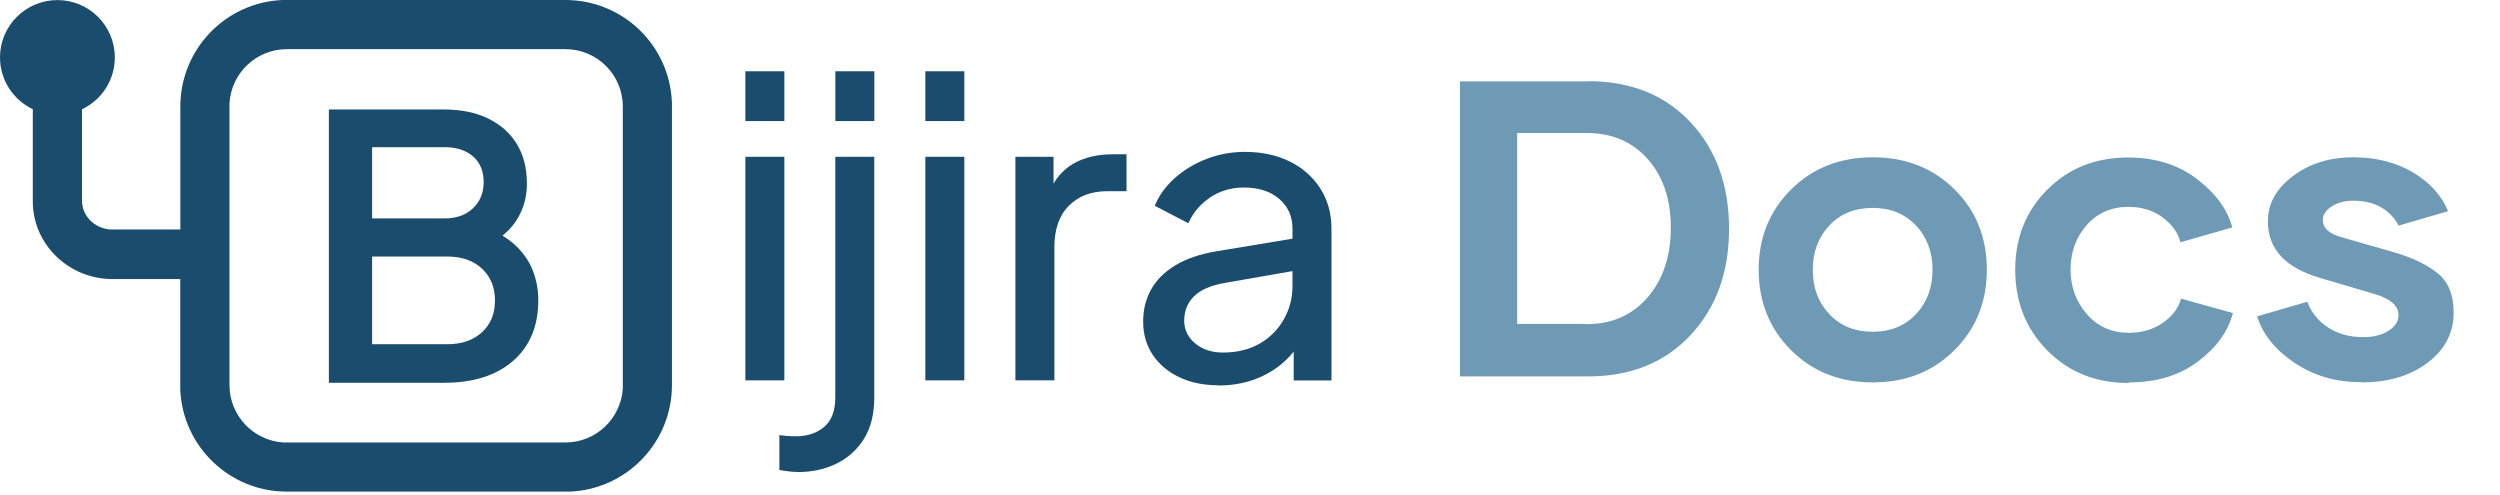
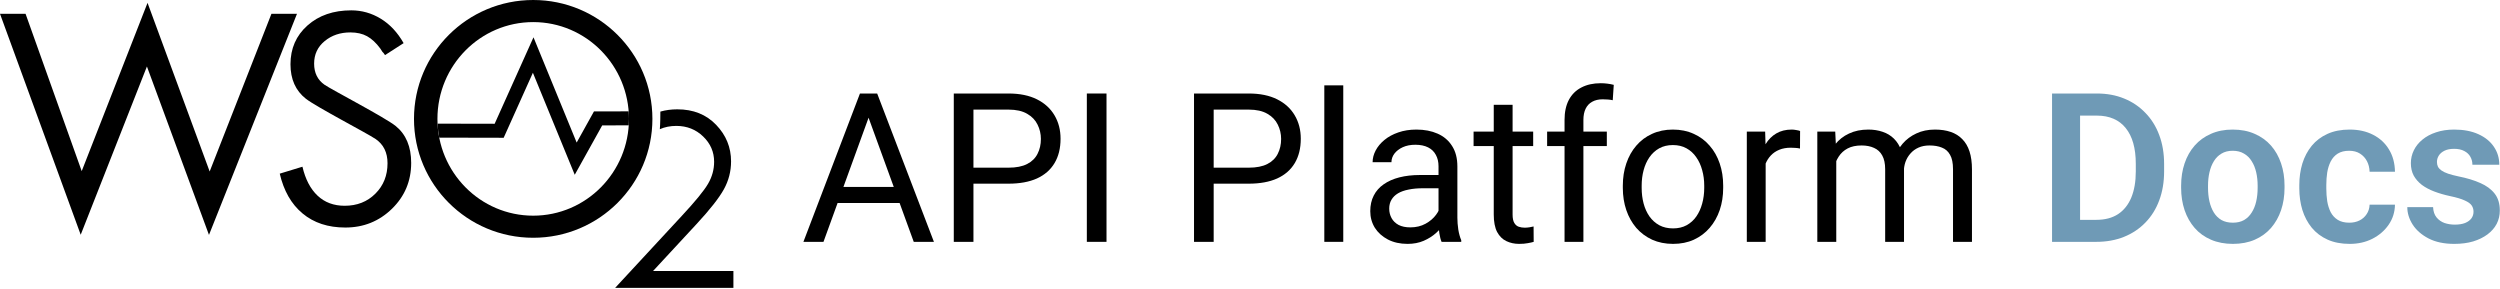
- <svg xmlns="http://www.w3.org/2000/svg" width="890" height="176" viewBox="0 0 890 176" fill="none">
-   <path d="M565.371 28.971L565.298 28.898C580.459 28.898 592.617 33.731 601.772 43.473C610.928 53.214 615.542 65.885 615.542 81.485C615.542 96.866 611.001 109.464 601.846 119.278C592.69 129.093 580.532 134 565.371 134H519.741V28.971H565.371ZM564.858 115.323L564.785 115.396C573.794 115.396 581.045 112.247 586.538 105.875C592.031 99.503 594.814 91.227 594.814 81.046C594.814 71.012 592.104 62.882 586.611 56.656C581.118 50.431 573.867 47.355 564.858 47.355H540.103V115.323H564.858ZM666.812 136.124H666.665C654.946 136.124 645.278 132.315 637.588 124.625C629.897 116.935 626.089 107.413 626.089 95.987C626.089 84.561 629.971 75.04 637.661 67.423C645.352 59.806 655.02 55.997 666.738 55.997C678.457 55.997 688.125 59.806 695.815 67.423C703.506 75.04 707.314 84.561 707.314 95.987C707.314 107.413 703.506 116.935 695.815 124.625C688.125 132.315 678.457 136.124 666.812 136.124ZM666.665 118.106C672.964 118.106 678.091 116.056 682.046 111.881C686.001 107.706 687.979 102.433 687.979 96.061C687.979 89.689 686.001 84.415 682.046 80.24C678.091 76.065 672.964 74.015 666.665 74.015C660.366 74.015 655.239 76.065 651.284 80.24C647.329 84.415 645.352 89.689 645.352 96.061C645.352 102.433 647.329 107.706 651.284 111.881C655.239 116.056 660.366 118.106 666.665 118.106ZM758.071 136.124L757.705 136.344C746.06 136.344 736.465 132.462 728.848 124.771C721.23 117.081 717.422 107.486 717.422 96.061C717.422 84.635 721.23 75.113 728.848 67.496C736.465 59.879 746.06 56.07 757.559 56.07C767.3 56.07 775.503 58.634 782.168 63.761C788.833 68.888 793.008 74.601 794.692 80.973L776.235 86.246C775.356 82.804 773.232 79.874 769.863 77.384C766.494 74.894 762.466 73.648 757.705 73.648C751.626 73.648 746.646 75.846 742.837 80.167C739.028 84.488 737.124 89.762 737.124 95.987C737.124 102.066 739.028 107.34 742.91 111.808C746.792 116.275 751.772 118.473 757.852 118.473C762.539 118.473 766.567 117.301 770.01 114.884C773.452 112.467 775.576 109.61 776.455 106.314L794.912 111.441C793.228 117.96 789.126 123.673 782.534 128.653C775.942 133.634 767.812 136.124 758.071 136.124ZM840.688 136.124L840.469 136.051C831.46 136.051 823.55 133.707 816.738 129.093C809.927 124.479 805.532 118.985 803.555 112.613L821.426 107.413C822.744 111.148 825.161 114.151 828.677 116.495C832.192 118.839 836.367 120.011 841.274 120.011C845.01 120.011 848.013 119.278 850.356 117.74C852.7 116.202 853.872 114.371 853.872 112.174C853.872 108.878 851.089 106.388 845.449 104.703L826.113 98.99C813.589 95.401 807.363 88.663 807.363 78.775C807.363 72.477 810.366 67.13 816.299 62.662C822.231 58.194 829.409 55.997 837.832 55.997C845.815 55.997 852.847 57.755 858.853 61.27C864.858 64.786 869.106 69.4 871.523 75.186L853.945 80.314C850.649 74.381 845.229 71.451 837.759 71.451C834.756 71.451 832.192 72.11 830.068 73.502C827.944 74.894 826.919 76.505 826.919 78.336C826.919 81.119 829.043 83.097 833.218 84.342L852.114 89.762C858.926 91.739 864.199 94.303 867.935 97.379C871.67 100.455 873.501 105.069 873.501 111.295C873.501 118.473 870.425 124.405 864.272 129.093C858.12 133.78 850.283 136.124 840.688 136.124Z" fill="#6F9AB6" />
-   <path d="M239.191 36.316C238.355 16.107 221.717 0 201.305 0H100.513C80.304 0.862 64.198 17.525 64.198 37.937V81.698H40.114H39.203C33.53 81.242 29.199 76.785 29.199 71.492V38.899C36.113 35.632 40.874 28.592 40.874 20.437C40.874 9.168 31.732 0.026 20.462 0.026C9.193 0.026 0 9.143 0 20.412C0 28.567 4.761 35.582 11.675 38.874V71.644L11.7 72.885C12.358 87.674 24.894 99.349 40.089 99.349H64.172V137.108V138.703C65.034 158.912 81.697 175.019 102.109 175.019H202.901C223.11 174.158 239.216 157.494 239.216 137.083V36.316H239.191ZM221.717 137.108V138.349C221.033 149.036 212.144 157.52 201.305 157.52H100.868C90.181 156.836 81.697 147.947 81.697 137.108V36.67C82.381 25.983 91.27 17.5 102.109 17.5H201.305C212.575 17.5 221.717 26.642 221.717 37.911V137.108Z" fill="#1A4C6D" />
-   <path d="M117.077 136.271V38.974H158.077C164.18 38.974 169.448 40.063 173.88 42.241C178.312 44.419 181.705 47.458 184.06 51.383C186.415 55.309 187.58 59.993 187.58 65.489C187.58 70.098 186.39 74.353 183.984 78.227C181.578 82.102 177.856 85.217 172.816 87.572V80.912C177.248 82.659 180.869 84.862 183.655 87.496C186.441 90.155 188.467 93.144 189.733 96.436C190.999 99.753 191.632 103.223 191.632 106.895C191.632 116.037 188.644 123.229 182.693 128.446C176.716 133.663 168.511 136.271 158.077 136.271H117.077ZM132.474 77.746H158.33C162.509 77.746 165.852 76.556 168.384 74.15C170.917 71.744 172.183 68.655 172.183 64.805C172.183 60.956 170.917 57.841 168.384 55.663C165.852 53.485 162.509 52.396 158.33 52.396H132.474V77.721V77.746ZM132.474 122.545H159.242C164.383 122.545 168.486 121.127 171.575 118.291C174.665 115.454 176.21 111.706 176.21 106.996C176.21 102.286 174.665 98.512 171.575 95.625C168.486 92.764 164.383 91.32 159.242 91.32H132.474V122.545Z" fill="#1A4C6D" />
-   <path d="M265.352 43.102V25.375H279.23V43.102H265.352ZM265.352 135.41V55.815H279.23V135.41H265.352Z" fill="#1A4C6D" />
-   <path d="M283.94 168.028C283.053 168.028 281.964 167.952 280.698 167.8C279.432 167.648 278.343 167.471 277.457 167.294V154.885C279.432 155.188 281.382 155.315 283.357 155.315C287.485 155.315 290.853 154.175 293.462 151.922C296.07 149.668 297.362 146.224 297.362 141.589V55.815H311.24V141.614C311.24 147.312 310.049 152.124 307.694 156.024C305.339 159.924 302.072 162.887 297.944 164.964C293.816 167.04 289.131 168.053 283.914 168.053L283.94 168.028ZM297.387 43.102V25.375H311.265V43.102H297.387Z" fill="#1A4C6D" />
-   <path d="M329.423 43.102V25.375H343.301V43.102H329.423ZM329.423 135.41V55.815H343.301V135.41H329.423Z" fill="#1A4C6D" />
-   <path d="M361.484 135.409V55.814H375.058V70.426L373.589 68.35C375.463 63.817 378.325 60.449 382.149 58.245C385.973 56.042 390.658 54.928 396.179 54.928H401.041V68.071H394.102C388.48 68.071 383.972 69.793 380.528 73.237C377.084 76.682 375.362 81.594 375.362 88.002V135.409H361.484Z" fill="#1A4C6D" />
-   <path d="M433.684 137.157C428.467 137.157 423.833 136.195 419.806 134.27C415.78 132.346 412.614 129.687 410.36 126.293C408.106 122.9 406.967 118.974 406.967 114.543C406.967 110.111 407.904 106.489 409.778 103.096C411.652 99.702 414.539 96.815 418.413 94.46C422.313 92.105 427.201 90.433 433.102 89.446L462.478 84.584V96.106L436.191 100.69C431.076 101.576 427.353 103.172 425.049 105.502C422.744 107.806 421.579 110.693 421.579 114.137C421.579 117.379 422.871 120.089 425.504 122.267C428.113 124.444 431.38 125.508 435.33 125.508C440.345 125.508 444.7 124.444 448.398 122.343C452.095 120.215 454.957 117.354 457.034 113.707C459.11 110.06 460.123 106.084 460.123 101.754V81.367C460.123 77.037 458.553 73.517 455.387 70.807C452.247 68.097 448.043 66.755 442.826 66.755C438.293 66.755 434.292 67.945 430.797 70.3C427.302 72.656 424.719 75.72 423.048 79.468L411.095 73.263C412.564 69.617 414.944 66.35 418.186 63.438C421.427 60.525 425.226 58.246 429.556 56.575C433.887 54.903 438.42 54.067 443.13 54.067C449.234 54.067 454.602 55.232 459.237 57.537C463.871 59.841 467.467 63.083 470.101 67.211C472.709 71.339 474.001 76.075 474.001 81.393V135.435H460.554V120.367L463.061 121.406C461.389 124.47 459.085 127.18 456.198 129.611C453.285 132.017 449.943 133.891 446.169 135.233C442.371 136.55 438.217 137.233 433.684 137.233V137.157Z" fill="#1A4C6D" />
+ <svg xmlns="http://www.w3.org/2000/svg" width="2636" height="304" viewBox="0 0 2636 304" fill="none">
+   <path d="M920.055 112.451L868.277 255H847.115L906.734 98.594H920.377L920.055 112.451ZM963.453 255L911.568 112.451L911.246 98.594H924.889L984.723 255H963.453ZM960.768 197.1V214.072H872.896V197.1H960.768Z" fill="black" />
+   <path d="M1063.36 193.662H1021.57V176.797H1063.36C1071.45 176.797 1078 175.508 1083.01 172.93C1088.03 170.352 1091.68 166.771 1093.97 162.188C1096.33 157.604 1097.52 152.376 1097.52 146.504C1097.52 141.133 1096.33 136.084 1093.97 131.357C1091.68 126.631 1088.03 122.835 1083.01 119.971C1078 117.035 1071.45 115.566 1063.36 115.566H1026.4V255H1005.67V98.594H1063.36C1075.17 98.594 1085.16 100.635 1093.33 104.717C1101.49 108.799 1107.68 114.456 1111.91 121.689C1116.14 128.851 1118.25 137.051 1118.25 146.289C1118.25 156.315 1116.14 164.873 1111.91 171.963C1107.68 179.053 1101.49 184.46 1093.33 188.184C1085.16 191.836 1075.17 193.662 1063.36 193.662Z" fill="black" />
+   <path d="M1166.7 98.594V255H1145.96V98.594H1166.7Z" fill="black" />
+   <path d="M1316.66 193.662H1274.87V176.797H1316.66C1324.75 176.797 1331.3 175.508 1336.31 172.93C1341.33 170.352 1344.98 166.771 1347.27 162.188C1349.63 157.604 1350.82 152.376 1350.82 146.504C1350.82 141.133 1349.63 136.084 1347.27 131.357C1344.98 126.631 1341.33 122.835 1336.31 119.971C1331.3 117.035 1324.75 115.566 1316.66 115.566H1279.7V255H1258.97V98.594H1316.66C1328.47 98.594 1338.46 100.635 1346.63 104.717C1354.79 108.799 1360.99 114.456 1365.21 121.689C1369.44 128.851 1371.55 137.051 1371.55 146.289C1371.55 156.315 1369.44 164.873 1365.21 171.963C1360.99 179.053 1354.79 184.46 1346.63 188.184C1338.46 191.836 1328.47 193.662 1316.66 193.662Z" fill="black" />
+   <path d="M1416.34 90V255H1396.36V90H1416.34Z" fill="black" />
+   <path d="M1516.78 235.127V175.293C1516.78 170.71 1515.85 166.735 1513.99 163.369C1512.2 159.932 1509.48 157.282 1505.83 155.42C1502.17 153.558 1497.66 152.627 1492.29 152.627C1487.28 152.627 1482.87 153.486 1479.08 155.205C1475.35 156.924 1472.42 159.18 1470.27 161.973C1468.19 164.766 1467.15 167.773 1467.15 170.996H1447.28C1447.28 166.842 1448.36 162.725 1450.5 158.643C1452.65 154.561 1455.73 150.872 1459.74 147.578C1463.82 144.212 1468.69 141.562 1474.35 139.629C1480.08 137.624 1486.45 136.621 1493.47 136.621C1501.92 136.621 1509.37 138.053 1515.82 140.918C1522.33 143.783 1527.42 148.115 1531.07 153.916C1534.79 159.645 1536.66 166.842 1536.66 175.508V229.648C1536.66 233.516 1536.98 237.633 1537.62 242.002C1538.34 246.37 1539.38 250.13 1540.74 253.281V255H1520.01C1519 252.708 1518.22 249.665 1517.64 245.869C1517.07 242.002 1516.78 238.421 1516.78 235.127ZM1520.22 184.531L1520.44 198.496H1500.35C1494.69 198.496 1489.64 198.962 1485.2 199.893C1480.76 200.752 1477.04 202.077 1474.03 203.867C1471.02 205.658 1468.73 207.913 1467.15 210.635C1465.58 213.285 1464.79 216.4 1464.79 219.98C1464.79 223.633 1465.61 226.963 1467.26 229.971C1468.91 232.979 1471.38 235.378 1474.67 237.168C1478.04 238.887 1482.16 239.746 1487.03 239.746C1493.11 239.746 1498.49 238.457 1503.14 235.879C1507.8 233.301 1511.48 230.15 1514.21 226.426C1517 222.702 1518.5 219.085 1518.72 215.576L1527.2 225.137C1526.7 228.145 1525.34 231.475 1523.12 235.127C1520.9 238.779 1517.93 242.288 1514.21 245.654C1510.55 248.949 1506.18 251.706 1501.1 253.926C1496.09 256.074 1490.43 257.148 1484.13 257.148C1476.25 257.148 1469.34 255.609 1463.39 252.529C1457.52 249.45 1452.94 245.332 1449.64 240.176C1446.42 234.948 1444.81 229.111 1444.81 222.666C1444.81 216.436 1446.03 210.957 1448.46 206.23C1450.9 201.432 1454.41 197.458 1458.99 194.307C1463.57 191.084 1469.09 188.649 1475.53 187.002C1481.98 185.355 1489.18 184.531 1497.12 184.531H1520.22Z" fill="black" />
+   <path d="M1616.58 138.77V154.023H1553.74V138.77H1616.58ZM1575.01 110.518H1594.88V226.211C1594.88 230.15 1595.49 233.122 1596.71 235.127C1597.92 237.132 1599.5 238.457 1601.43 239.102C1603.37 239.746 1605.44 240.068 1607.66 240.068C1609.31 240.068 1611.03 239.925 1612.82 239.639C1614.68 239.281 1616.08 238.994 1617.01 238.779L1617.12 255C1615.54 255.501 1613.46 255.967 1610.88 256.396C1608.38 256.898 1605.33 257.148 1601.75 257.148C1596.88 257.148 1592.41 256.182 1588.33 254.248C1584.24 252.314 1580.99 249.092 1578.55 244.58C1576.19 239.997 1575.01 233.838 1575.01 226.104V110.518Z" fill="black" />
+   <path d="M1669.54 255H1649.66V126.523C1649.66 118.145 1651.17 111.09 1654.18 105.361C1657.26 99.561 1661.66 95.192 1667.39 92.256C1673.12 89.248 1679.92 87.744 1687.8 87.744C1690.09 87.744 1692.38 87.887 1694.67 88.174C1697.04 88.46 1699.33 88.89 1701.55 89.463L1700.47 105.684C1698.97 105.326 1697.25 105.075 1695.32 104.932C1693.46 104.788 1691.59 104.717 1689.73 104.717C1685.51 104.717 1681.85 105.576 1678.78 107.295C1675.77 108.942 1673.48 111.377 1671.9 114.6C1670.32 117.822 1669.54 121.797 1669.54 126.523V255ZM1694.24 138.77V154.023H1631.29V138.77H1694.24Z" fill="black" />
+   <path d="M1711.11 198.174V195.703C1711.11 187.324 1712.33 179.554 1714.76 172.393C1717.2 165.16 1720.71 158.893 1725.29 153.594C1729.87 148.223 1735.42 144.069 1741.94 141.133C1748.46 138.125 1755.76 136.621 1763.85 136.621C1772.02 136.621 1779.36 138.125 1785.88 141.133C1792.46 144.069 1798.05 148.223 1802.63 153.594C1807.29 158.893 1810.83 165.16 1813.27 172.393C1815.7 179.554 1816.92 187.324 1816.92 195.703V198.174C1816.92 206.553 1815.7 214.323 1813.27 221.484C1810.83 228.646 1807.29 234.912 1802.63 240.283C1798.05 245.583 1792.5 249.736 1785.98 252.744C1779.54 255.68 1772.23 257.148 1764.07 257.148C1755.9 257.148 1748.56 255.68 1742.05 252.744C1735.53 249.736 1729.94 245.583 1725.29 240.283C1720.71 234.912 1717.2 228.646 1714.76 221.484C1712.33 214.323 1711.11 206.553 1711.11 198.174ZM1730.98 195.703V198.174C1730.98 203.975 1731.66 209.453 1733.02 214.609C1734.38 219.694 1736.43 224.206 1739.15 228.145C1741.94 232.083 1745.41 235.199 1749.57 237.49C1753.72 239.71 1758.55 240.82 1764.07 240.82C1769.51 240.82 1774.27 239.71 1778.36 237.49C1782.51 235.199 1785.95 232.083 1788.67 228.145C1791.39 224.206 1793.43 219.694 1794.79 214.609C1796.22 209.453 1796.94 203.975 1796.94 198.174V195.703C1796.94 189.974 1796.22 184.567 1794.79 179.482C1793.43 174.326 1791.35 169.779 1788.56 165.84C1785.84 161.829 1782.4 158.678 1778.25 156.387C1774.17 154.095 1769.37 152.949 1763.85 152.949C1758.41 152.949 1753.61 154.095 1749.46 156.387C1745.38 158.678 1741.94 161.829 1739.15 165.84C1736.43 169.779 1734.38 174.326 1733.02 179.482C1731.66 184.567 1730.98 189.974 1730.98 195.703Z" fill="black" />
+   <path d="M1861.71 157.031V255H1841.84V138.77H1861.18L1861.71 157.031ZM1898.02 138.125L1897.92 156.602C1896.27 156.243 1894.69 156.029 1893.19 155.957C1891.76 155.814 1890.11 155.742 1888.25 155.742C1883.66 155.742 1879.62 156.458 1876.11 157.891C1872.6 159.323 1869.63 161.328 1867.19 163.906C1864.76 166.484 1862.82 169.564 1861.39 173.145C1860.03 176.654 1859.14 180.521 1858.71 184.746L1853.12 187.969C1853.12 180.951 1853.8 174.362 1855.16 168.203C1856.59 162.044 1858.78 156.602 1861.71 151.875C1864.65 147.077 1868.38 143.353 1872.89 140.703C1877.47 137.982 1882.91 136.621 1889.21 136.621C1890.65 136.621 1892.29 136.8 1894.16 137.158C1896.02 137.445 1897.31 137.767 1898.02 138.125Z" fill="black" />
+   <path d="M1936.16 161.865V255H1916.18V138.77H1935.08L1936.16 161.865ZM1932.08 192.48L1922.84 192.158C1922.91 184.209 1923.95 176.868 1925.95 170.137C1927.96 163.333 1930.93 157.425 1934.87 152.412C1938.81 147.399 1943.71 143.532 1949.59 140.811C1955.46 138.018 1962.26 136.621 1970 136.621C1975.44 136.621 1980.45 137.409 1985.04 138.984C1989.62 140.488 1993.59 142.887 1996.96 146.182C2000.32 149.476 2002.94 153.701 2004.8 158.857C2006.66 164.014 2007.59 170.244 2007.59 177.549V255H1987.72V178.516C1987.72 172.428 1986.68 167.559 1984.61 163.906C1982.6 160.254 1979.74 157.604 1976.01 155.957C1972.29 154.238 1967.92 153.379 1962.91 153.379C1957.03 153.379 1952.13 154.417 1948.19 156.494C1944.25 158.571 1941.1 161.436 1938.74 165.088C1936.37 168.74 1934.65 172.93 1933.58 177.656C1932.58 182.311 1932.08 187.253 1932.08 192.48ZM2007.38 181.523L1994.06 185.605C1994.13 179.232 1995.17 173.109 1997.17 167.236C1999.25 161.364 2002.22 156.136 2006.09 151.553C2010.03 146.969 2014.86 143.353 2020.59 140.703C2026.32 137.982 2032.87 136.621 2040.25 136.621C2046.48 136.621 2051.99 137.445 2056.79 139.092C2061.66 140.739 2065.74 143.281 2069.04 146.719C2072.4 150.085 2074.95 154.417 2076.67 159.717C2078.38 165.016 2079.24 171.318 2079.24 178.623V255H2059.26V178.408C2059.26 171.891 2058.23 166.842 2056.15 163.262C2054.14 159.609 2051.28 157.067 2047.55 155.635C2043.9 154.131 2039.53 153.379 2034.45 153.379C2030.08 153.379 2026.21 154.131 2022.85 155.635C2019.48 157.139 2016.65 159.215 2014.36 161.865C2012.07 164.443 2010.32 167.415 2009.1 170.781C2007.95 174.147 2007.38 177.728 2007.38 181.523Z" fill="black" />
+   <path d="M2210.41 255H2176.68L2176.89 231.797H2210.41C2219.5 231.797 2227.13 229.792 2233.29 225.781C2239.45 221.699 2244.1 215.863 2247.25 208.271C2250.4 200.609 2251.98 191.442 2251.98 180.771V172.715C2251.98 164.479 2251.08 157.21 2249.29 150.908C2247.5 144.606 2244.85 139.307 2241.34 135.01C2237.91 130.713 2233.65 127.454 2228.56 125.234C2223.48 123.014 2217.64 121.904 2211.05 121.904H2176.03V98.594H2211.05C2221.51 98.594 2231.03 100.348 2239.62 103.857C2248.29 107.367 2255.77 112.415 2262.08 119.004C2268.45 125.521 2273.32 133.327 2276.69 142.422C2280.12 151.517 2281.84 161.686 2281.84 172.93V180.771C2281.84 191.943 2280.12 202.113 2276.69 211.279C2273.32 220.374 2268.45 228.18 2262.08 234.697C2255.77 241.214 2248.25 246.227 2239.52 249.736C2230.78 253.245 2221.08 255 2210.41 255ZM2193.22 98.594V255H2163.68V98.594H2193.22Z" fill="#6F9AB6" />
+   <path d="M2299.78 198.066V195.811C2299.78 187.288 2301 179.447 2303.43 172.285C2305.87 165.052 2309.41 158.786 2314.07 153.486C2318.72 148.187 2324.42 144.069 2331.15 141.133C2337.88 138.125 2345.54 136.621 2354.14 136.621C2362.87 136.621 2370.61 138.125 2377.34 141.133C2384.14 144.069 2389.87 148.187 2394.53 153.486C2399.18 158.786 2402.73 165.052 2405.16 172.285C2407.6 179.447 2408.81 187.288 2408.81 195.811V198.066C2408.81 206.517 2407.6 214.359 2405.16 221.592C2402.73 228.753 2399.18 235.02 2394.53 240.391C2389.87 245.69 2384.18 249.808 2377.45 252.744C2370.72 255.68 2363.02 257.148 2354.35 257.148C2345.76 257.148 2338.06 255.68 2331.26 252.744C2324.45 249.808 2318.72 245.69 2314.07 240.391C2309.41 235.02 2305.87 228.753 2303.43 221.592C2301 214.359 2299.78 206.517 2299.78 198.066ZM2328.14 195.811V198.066C2328.14 203.151 2328.64 207.913 2329.64 212.354C2330.65 216.794 2332.19 220.697 2334.26 224.062C2336.34 227.428 2339.03 230.078 2342.32 232.012C2345.69 233.874 2349.7 234.805 2354.35 234.805C2358.93 234.805 2362.87 233.874 2366.17 232.012C2369.46 230.078 2372.15 227.428 2374.22 224.062C2376.37 220.697 2377.95 216.794 2378.95 212.354C2379.95 207.913 2380.46 203.151 2380.46 198.066V195.811C2380.46 190.798 2379.95 186.107 2378.95 181.738C2377.95 177.298 2376.37 173.395 2374.22 170.029C2372.15 166.592 2369.43 163.906 2366.06 161.973C2362.77 159.967 2358.79 158.965 2354.14 158.965C2349.55 158.965 2345.61 159.967 2342.32 161.973C2339.03 163.906 2336.34 166.592 2334.26 170.029C2332.19 173.395 2330.65 177.298 2329.64 181.738C2328.64 186.107 2328.14 190.798 2328.14 195.811Z" fill="#6F9AB6" />
+   <path d="M2477.13 234.805C2481.15 234.805 2484.73 234.017 2487.88 232.441C2491.03 230.866 2493.53 228.646 2495.4 225.781C2497.33 222.917 2498.37 219.587 2498.51 215.791H2525.26C2525.12 223.669 2522.9 230.723 2518.6 236.953C2514.3 243.184 2508.57 248.125 2501.41 251.777C2494.32 255.358 2486.37 257.148 2477.56 257.148C2468.61 257.148 2460.81 255.645 2454.15 252.637C2447.49 249.629 2441.94 245.439 2437.5 240.068C2433.13 234.697 2429.83 228.467 2427.61 221.377C2425.46 214.287 2424.39 206.696 2424.39 198.604V195.166C2424.39 187.074 2425.46 179.482 2427.61 172.393C2429.83 165.303 2433.13 159.072 2437.5 153.701C2441.94 148.33 2447.49 144.141 2454.15 141.133C2460.81 138.125 2468.58 136.621 2477.46 136.621C2486.84 136.621 2495.07 138.447 2502.16 142.1C2509.33 145.752 2514.91 150.908 2518.92 157.568C2523 164.229 2525.12 172.07 2525.26 181.094H2498.51C2498.37 176.94 2497.44 173.216 2495.72 169.922C2494 166.628 2491.57 163.978 2488.41 161.973C2485.26 159.967 2481.43 158.965 2476.92 158.965C2472.12 158.965 2468.11 159.967 2464.89 161.973C2461.74 163.978 2459.27 166.735 2457.48 170.244C2455.76 173.682 2454.54 177.549 2453.82 181.846C2453.18 186.071 2452.86 190.511 2452.86 195.166V198.604C2452.86 203.33 2453.18 207.842 2453.82 212.139C2454.54 216.436 2455.76 220.303 2457.48 223.74C2459.27 227.106 2461.74 229.792 2464.89 231.797C2468.11 233.802 2472.19 234.805 2477.13 234.805Z" fill="#6F9AB6" />
+   <path d="M2608.08 223.203C2608.08 220.768 2607.44 218.584 2606.15 216.65C2604.86 214.717 2602.42 212.962 2598.84 211.387C2595.33 209.74 2590.18 208.2 2583.38 206.768C2577.36 205.479 2571.81 203.867 2566.72 201.934C2561.64 200 2557.27 197.673 2553.62 194.951C2549.97 192.158 2547.1 188.9 2545.03 185.176C2543.02 181.38 2542.02 177.012 2542.02 172.07C2542.02 167.272 2543.06 162.76 2545.13 158.535C2547.21 154.238 2550.22 150.479 2554.16 147.256C2558.1 143.962 2562.89 141.383 2568.55 139.521C2574.21 137.588 2580.58 136.621 2587.67 136.621C2597.55 136.621 2606.04 138.232 2613.13 141.455C2620.29 144.678 2625.77 149.118 2629.57 154.775C2633.36 160.361 2635.26 166.663 2635.26 173.682H2606.9C2606.9 170.602 2606.18 167.809 2604.75 165.303C2603.39 162.796 2601.28 160.791 2598.41 159.287C2595.55 157.712 2591.93 156.924 2587.56 156.924C2583.63 156.924 2580.3 157.568 2577.57 158.857C2574.92 160.146 2572.92 161.829 2571.56 163.906C2570.2 165.983 2569.52 168.275 2569.52 170.781C2569.52 172.643 2569.88 174.326 2570.59 175.83C2571.38 177.262 2572.63 178.587 2574.35 179.805C2576.07 181.022 2578.4 182.132 2581.33 183.135C2584.34 184.137 2588.03 185.104 2592.4 186.035C2601.06 187.754 2608.62 190.046 2615.06 192.91C2621.58 195.703 2626.67 199.427 2630.32 204.082C2633.97 208.737 2635.8 214.681 2635.8 221.914C2635.8 227.07 2634.69 231.797 2632.47 236.094C2630.25 240.319 2627.02 244.007 2622.8 247.158C2618.57 250.309 2613.52 252.78 2607.65 254.57C2601.78 256.289 2595.16 257.148 2587.78 257.148C2577.11 257.148 2568.09 255.251 2560.71 251.455C2553.33 247.588 2547.75 242.718 2543.95 236.846C2540.16 230.902 2538.26 224.743 2538.26 218.369H2565.44C2565.65 222.881 2566.87 226.497 2569.09 229.219C2571.31 231.94 2574.1 233.91 2577.47 235.127C2580.9 236.273 2584.52 236.846 2588.32 236.846C2592.61 236.846 2596.23 236.273 2599.17 235.127C2602.1 233.91 2604.32 232.298 2605.83 230.293C2607.33 228.216 2608.08 225.853 2608.08 223.203Z" fill="#6F9AB6" />
+   <path d="M286.207 14.55L221.072 180.83L155.568 3.001L86.153 180.437L26.947 14.55H0L85.096 247.515L154.916 70.079L220.346 247.699L313.141 14.55H286.207Z" fill="black" />
+   <path d="M417.263 132.913C406.403 124.034 349.484 94.467 342.167 89.351C334.873 84.259 331.208 76.831 331.208 67.09C331.208 57.349 334.923 49.404 342.339 43.329C349.755 37.204 358.782 34.178 369.421 34.178C376.271 34.178 382.138 35.494 387.02 38.175C391.891 40.844 396.552 45.173 400.967 51.151L403.304 54.779C403.956 55.246 404.866 56.353 405.973 58.099L425.577 45.481C419.145 34.178 411.126 25.594 401.472 19.715C391.842 13.848 381.486 10.909 370.417 10.909C351.575 10.909 336.165 16.21 324.198 26.86C312.243 37.499 306.279 51.151 306.279 67.766C306.279 83.484 311.678 95.623 322.538 104.134C333.41 112.657 387.562 140.772 395.986 146.541C404.411 152.284 408.605 160.82 408.605 172.122C408.605 184.975 404.374 195.65 395.826 204.161C387.291 212.721 376.48 216.964 363.431 216.964C351.92 216.964 342.388 213.422 334.861 206.325C327.322 199.229 321.996 189.07 318.897 175.775L294.964 183.093C297.054 192.059 300.092 200.053 304.04 207.026C308.086 214.135 313.104 220.162 319.069 225.106C330.913 234.982 345.93 239.914 364.108 239.914C383.38 239.914 399.75 233.297 413.291 220.125C426.795 206.94 433.547 190.829 433.547 171.753C433.547 154.707 428.123 141.744 417.263 132.901V132.913Z" fill="black" />
+   <path d="M696.3 117.663C701.884 116.077 707.812 115.277 714.158 115.277C731.044 115.277 744.708 120.738 755.125 131.66C765.579 142.532 770.831 155.384 770.831 170.192C770.831 180.597 768.322 190.35 763.316 199.463C758.335 208.564 748.644 220.937 734.23 236.47L688.552 285.776H773.303V303.511H648.617L718.77 227.75C732.987 212.488 742.248 201.197 746.541 193.83C750.845 186.488 752.973 178.715 752.973 170.585C752.973 160.254 749.136 151.362 741.412 143.921C733.725 136.493 724.292 132.754 713.125 132.754C706.742 132.754 700.949 133.91 695.722 136.222C696.177 131.77 696.349 119.324 696.288 117.663H696.3Z" fill="black" />
+   <path d="M562.205 0C492.778 0 436.511 56.12 436.511 125.35C436.511 194.58 492.791 250.7 562.205 250.7C631.62 250.7 687.9 194.58 687.9 125.35C687.9 56.12 631.632 0 562.205 0ZM562.205 227.406C506.442 227.406 461.232 181.716 461.232 125.35C461.232 68.984 506.442 23.294 562.205 23.294C617.968 23.294 663.179 68.984 663.179 125.35C663.179 181.716 617.968 227.406 562.205 227.406Z" fill="black" />
+   <path d="M662.859 117.405L626.27 117.491L608.031 150.316L562.513 39.344L521.558 130.503L461.367 130.38C461.613 135.398 462.216 140.33 463.15 145.126L531.077 145.274L561.886 76.708L606.014 184.286L634.953 132.225L662.945 132.151C663.093 129.9 663.191 127.637 663.191 125.362C663.191 122.681 663.056 120.037 662.859 117.405Z" fill="black" />
</svg>
